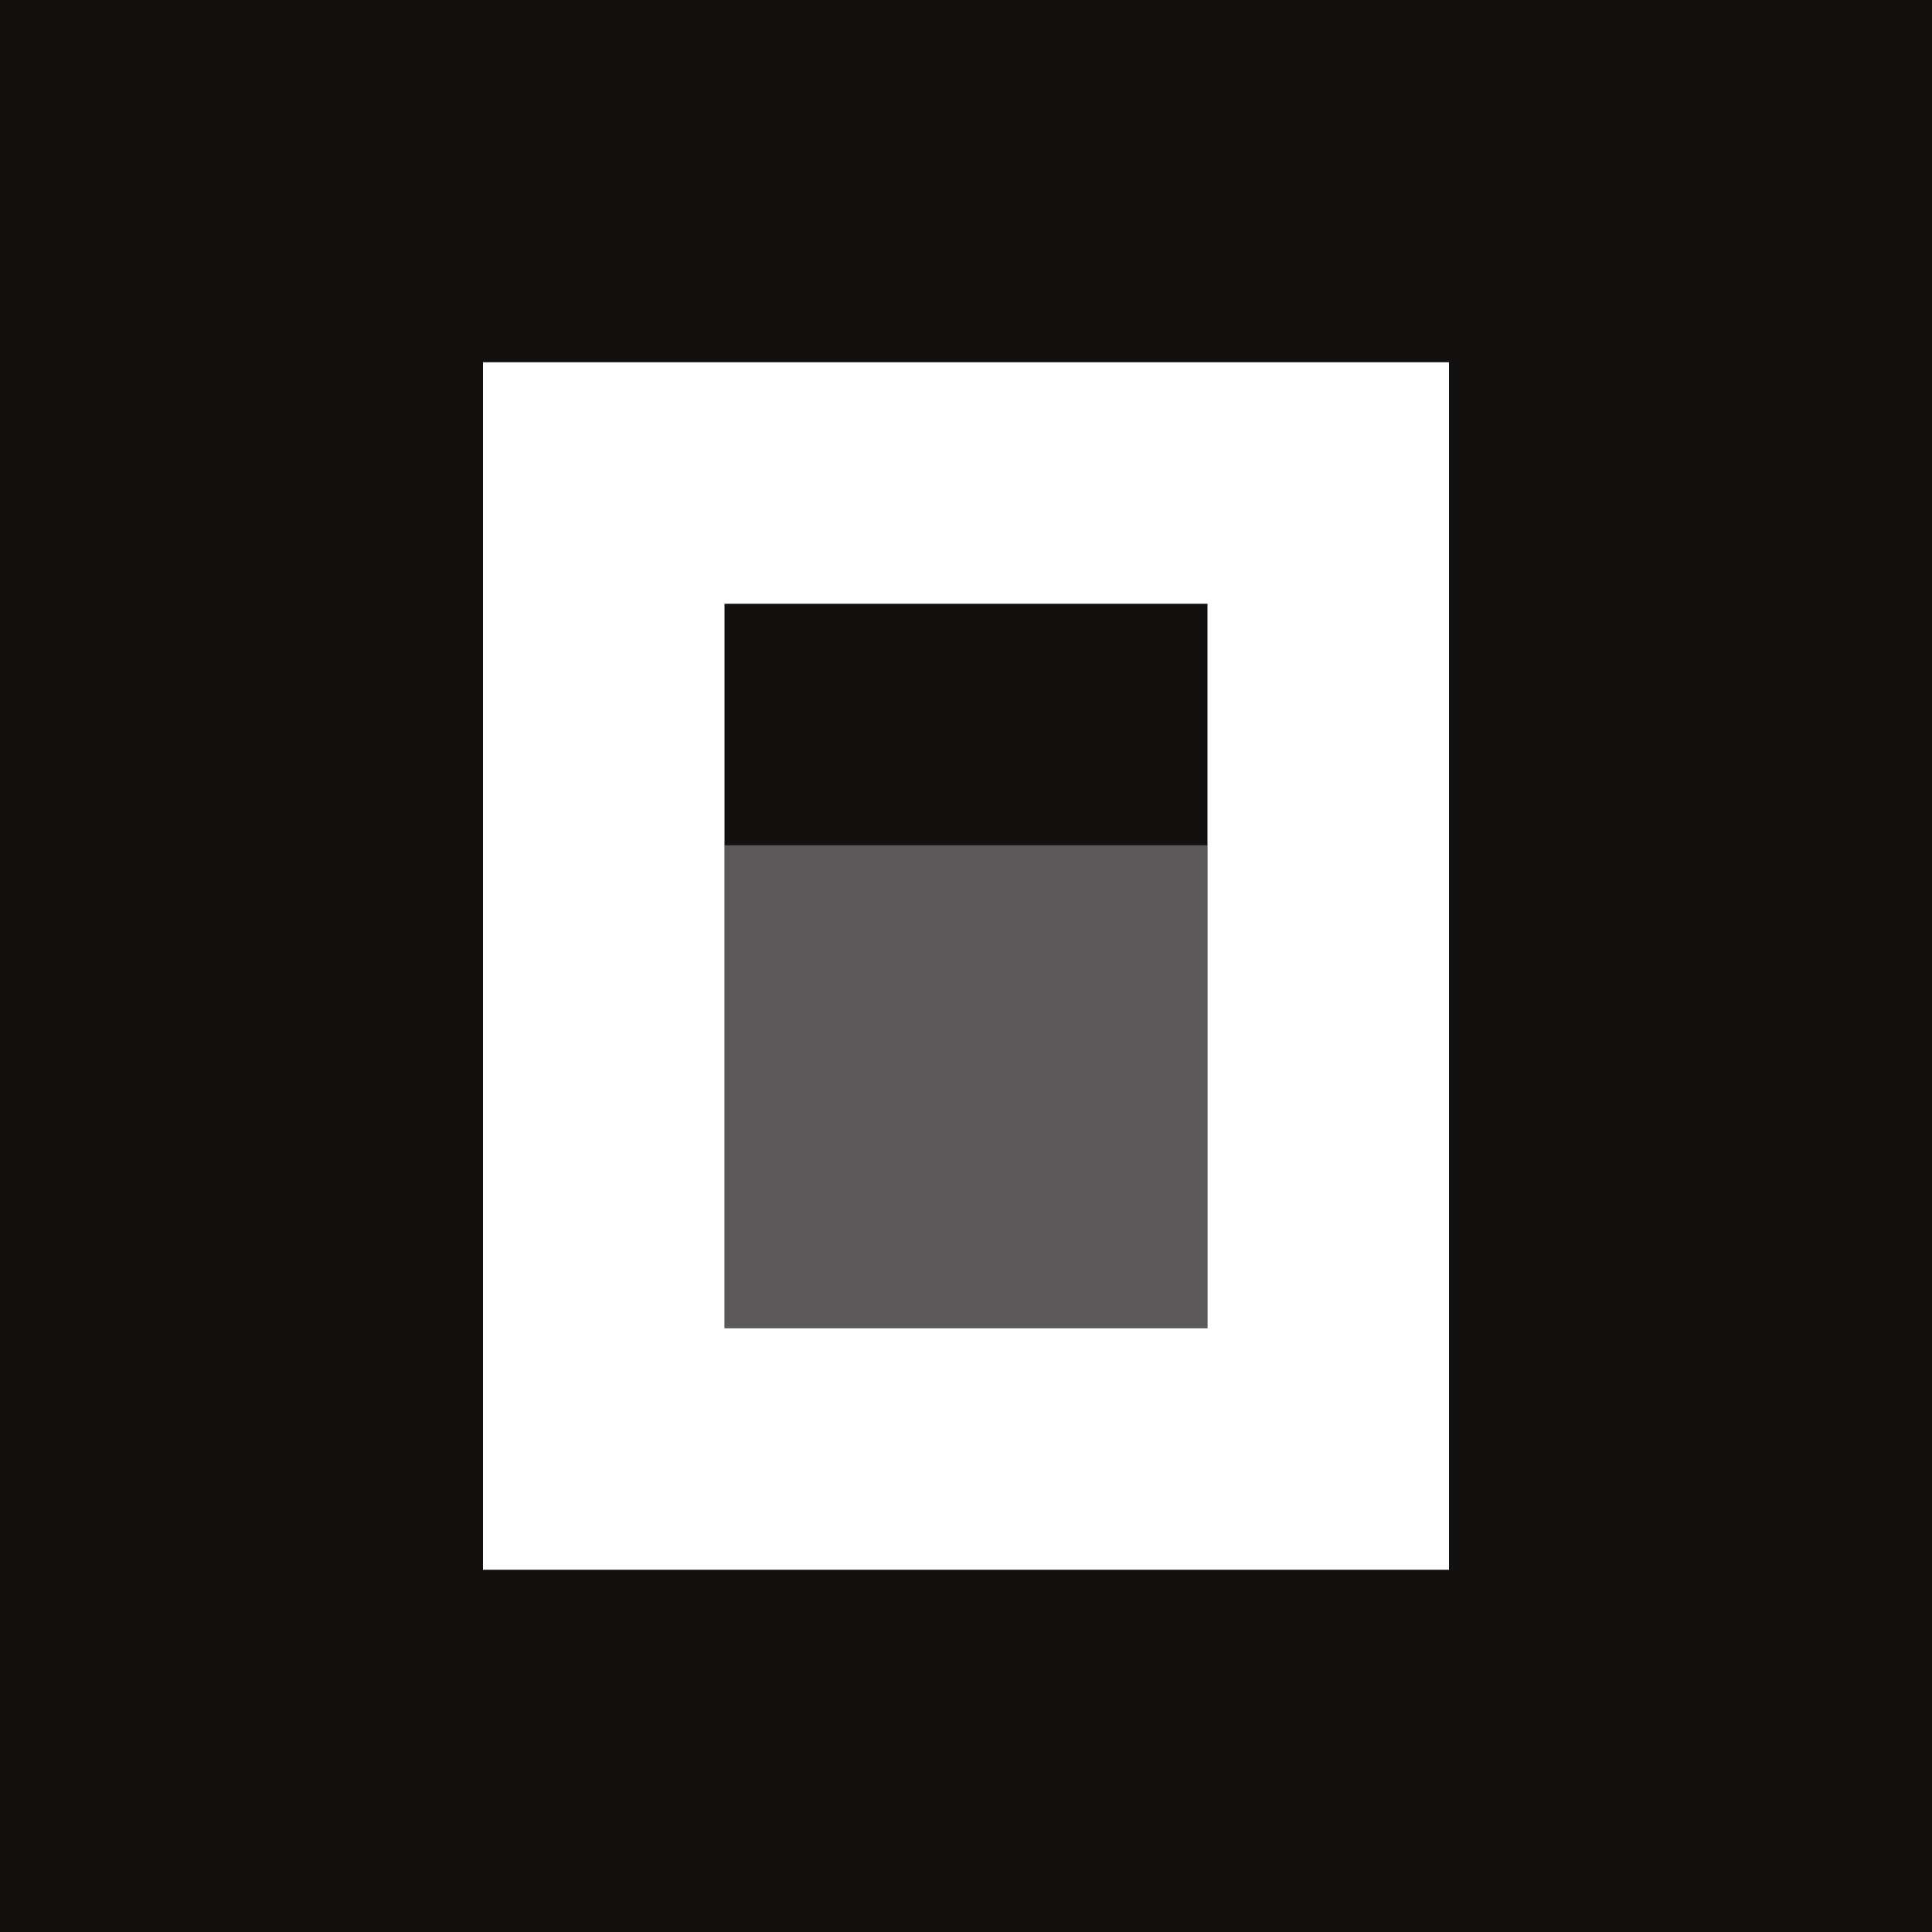
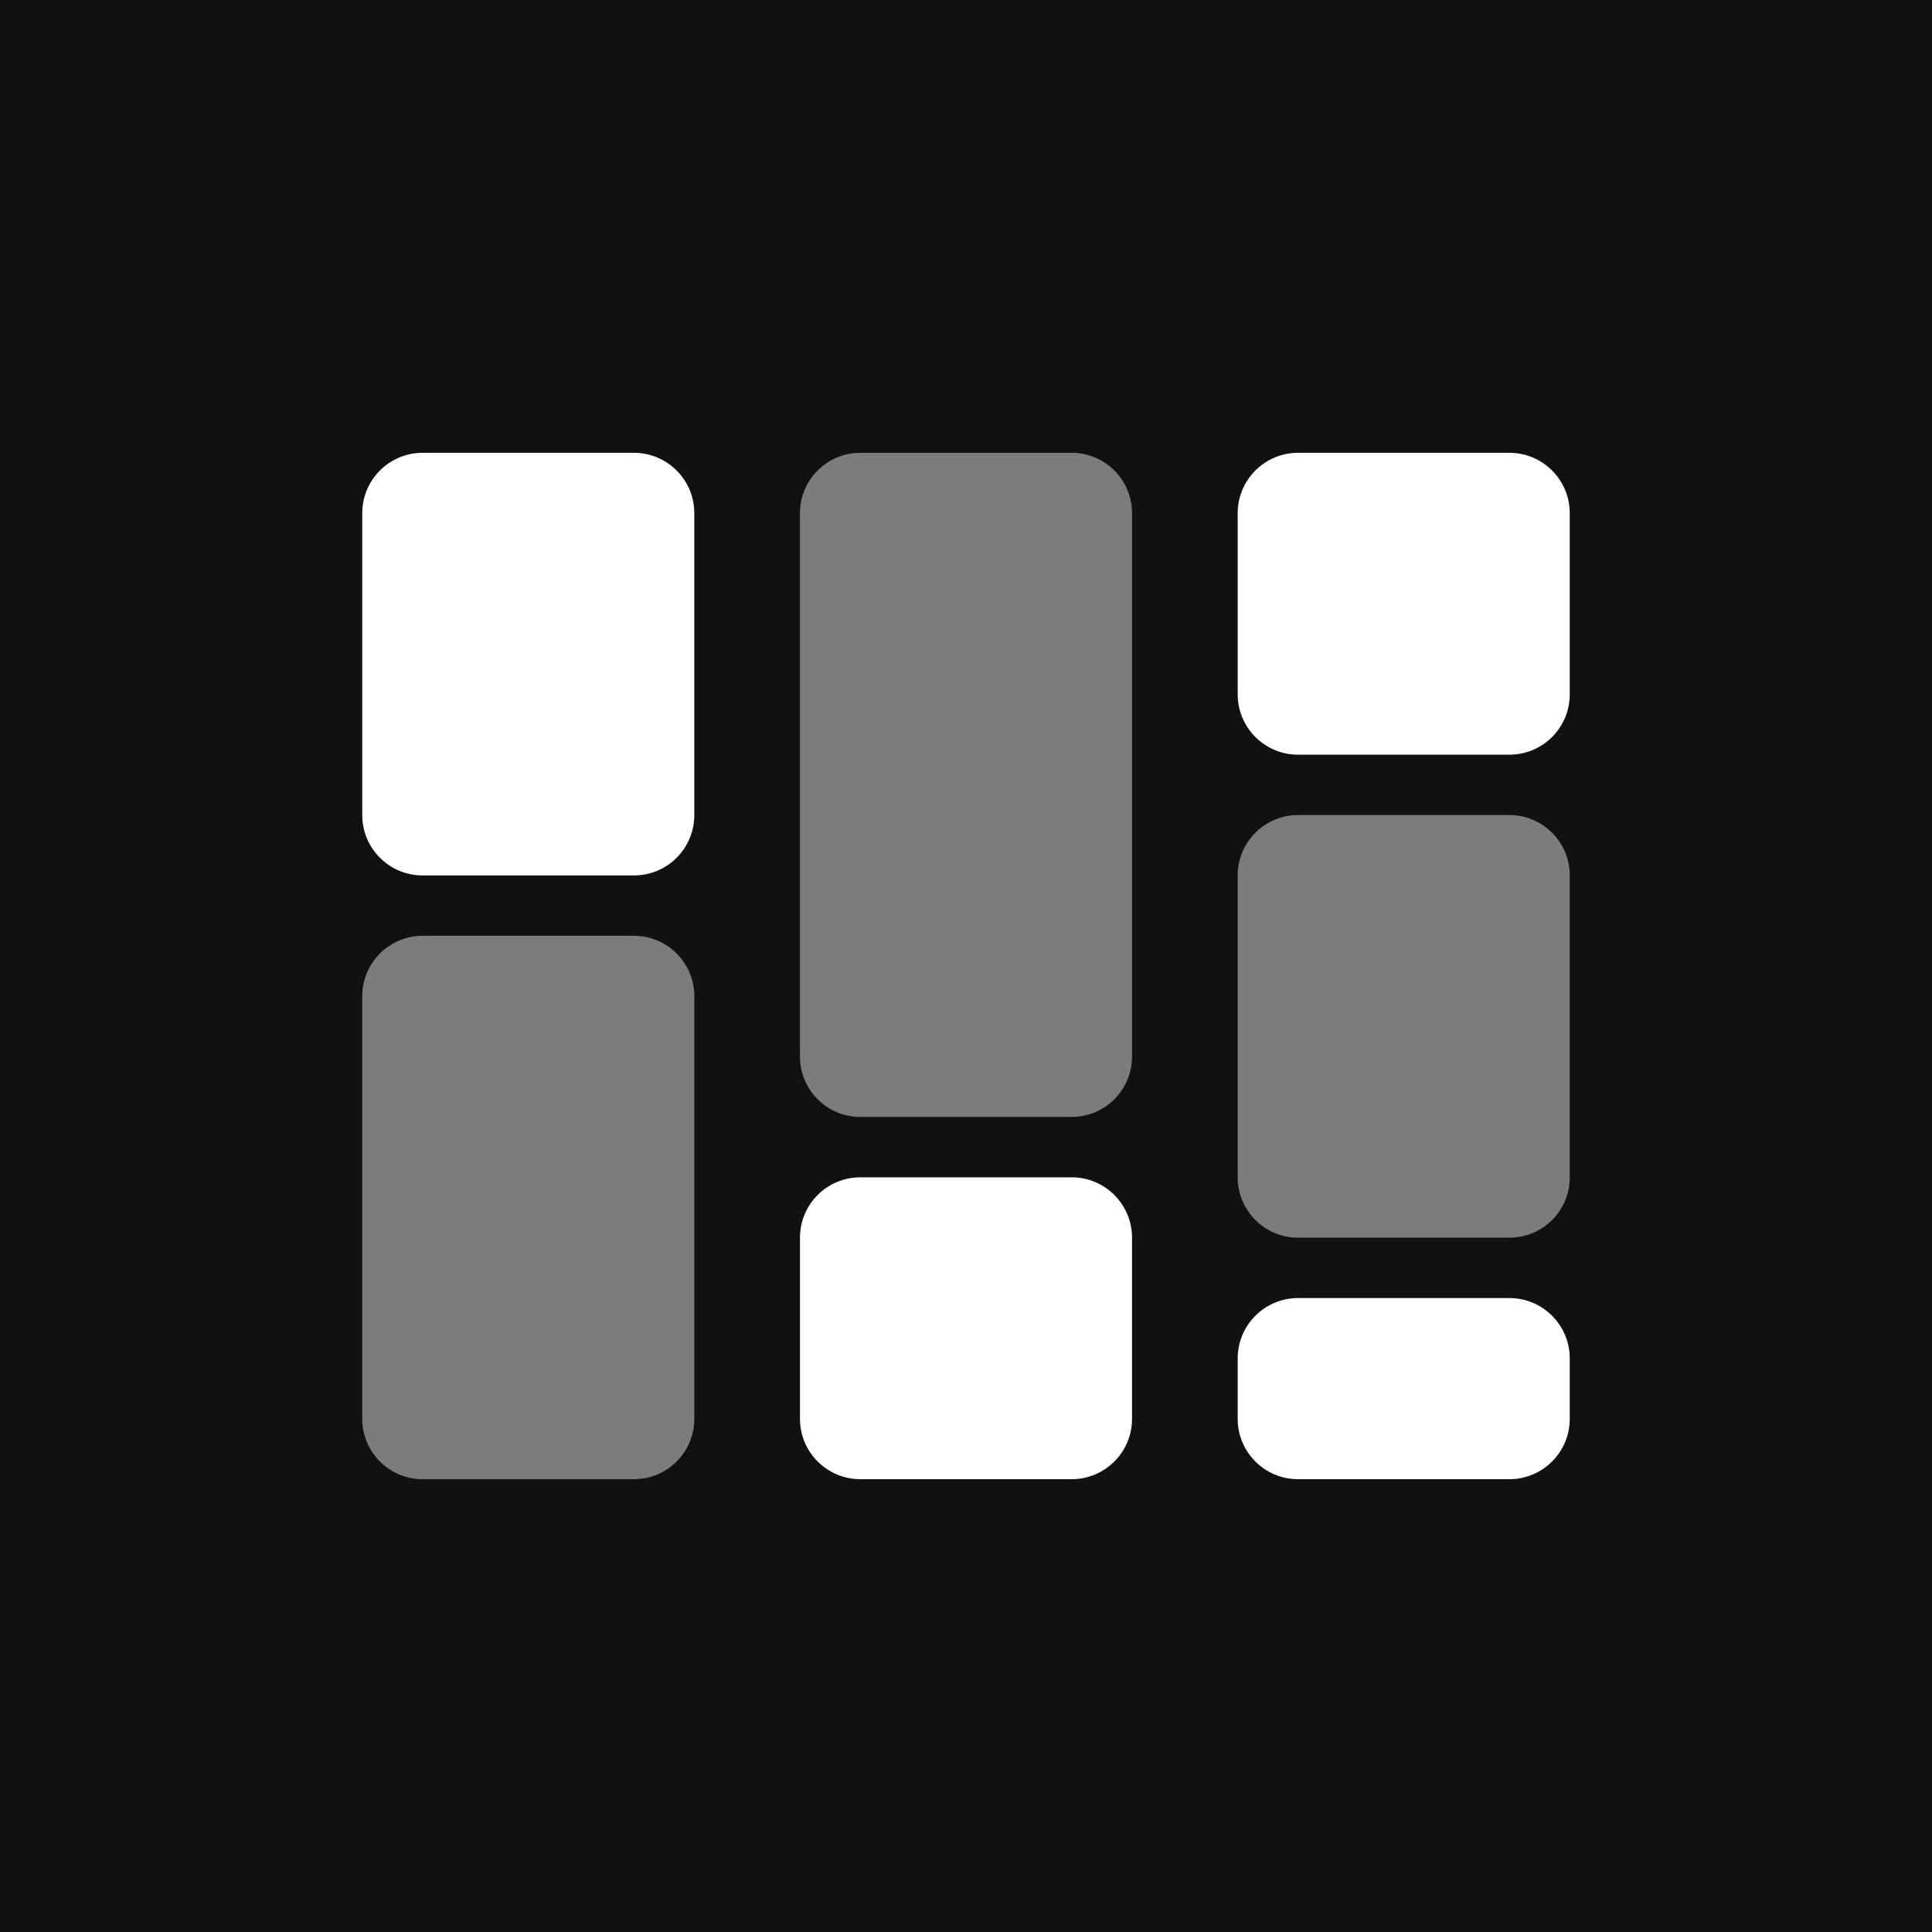
- <svg xmlns="http://www.w3.org/2000/svg" version="1.1" width="512" height="512">
-   <svg width="512" height="512" viewBox="0 0 512 512" fill="none">
-     <rect width="512" height="512" fill="#131010" />
-     <path d="M320 224V352H192V224H320Z" fill="#5A5858" />
-     <path fill-rule="evenodd" clip-rule="evenodd" d="M384 416H128V96H384V416ZM320 160H192V352H320V160Z" fill="white" />
-   </svg>
-   <style>@media (prefers-color-scheme: light) { :root { filter: none; } }
- @media (prefers-color-scheme: dark) { :root { filter: none; } }
- </style>
+ <svg xmlns="http://www.w3.org/2000/svg" viewBox="0 0 512 512" fill="#fff">
+   <rect width="512" height="512" fill="#131010" />
+   <rect x="96" y="120" width="88" height="112" rx="16" />
+   <rect x="96" y="248" width="88" height="144" rx="16" fill="#7d7c7c" />
+   <rect x="212" y="120" width="88" height="176" rx="16" fill="#7d7c7c" />
+   <rect x="212" y="312" width="88" height="80" rx="16" />
+   <rect x="328" y="120" width="88" height="80" rx="16" />
+   <rect x="328" y="216" width="88" height="112" rx="16" fill="#7d7c7c" />
+   <rect x="328" y="344" width="88" height="48" rx="16" />
</svg>
